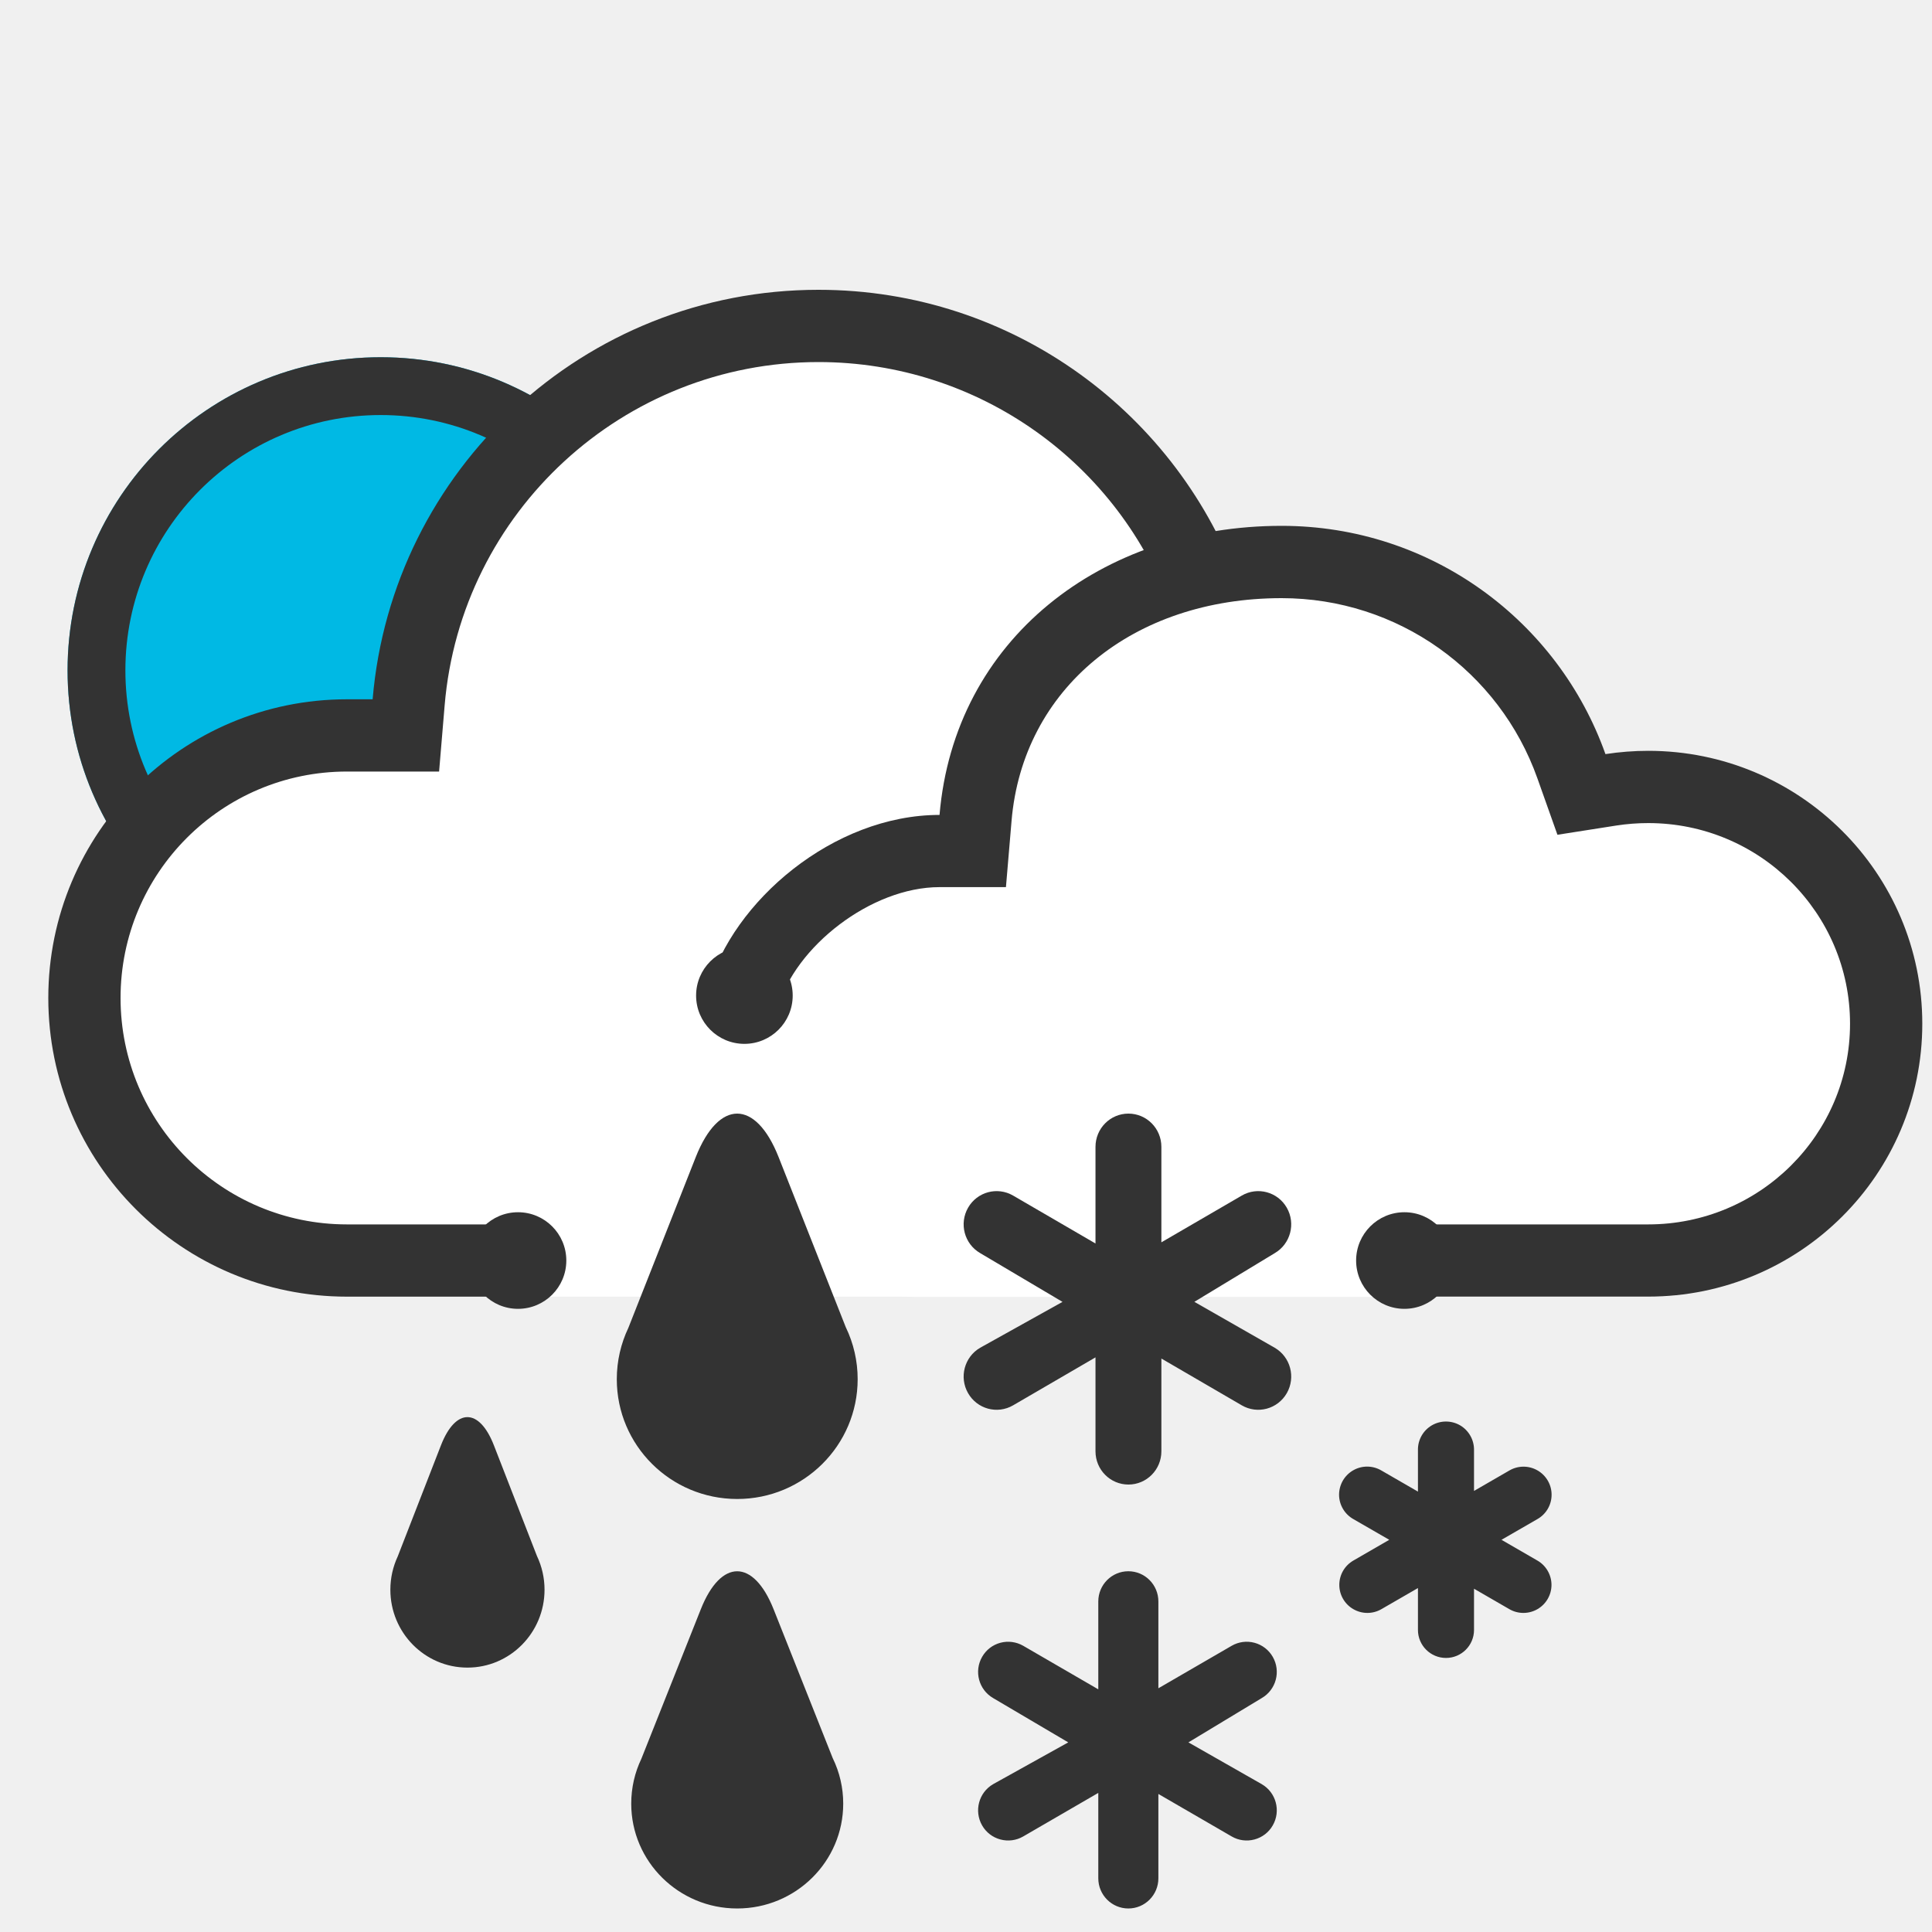
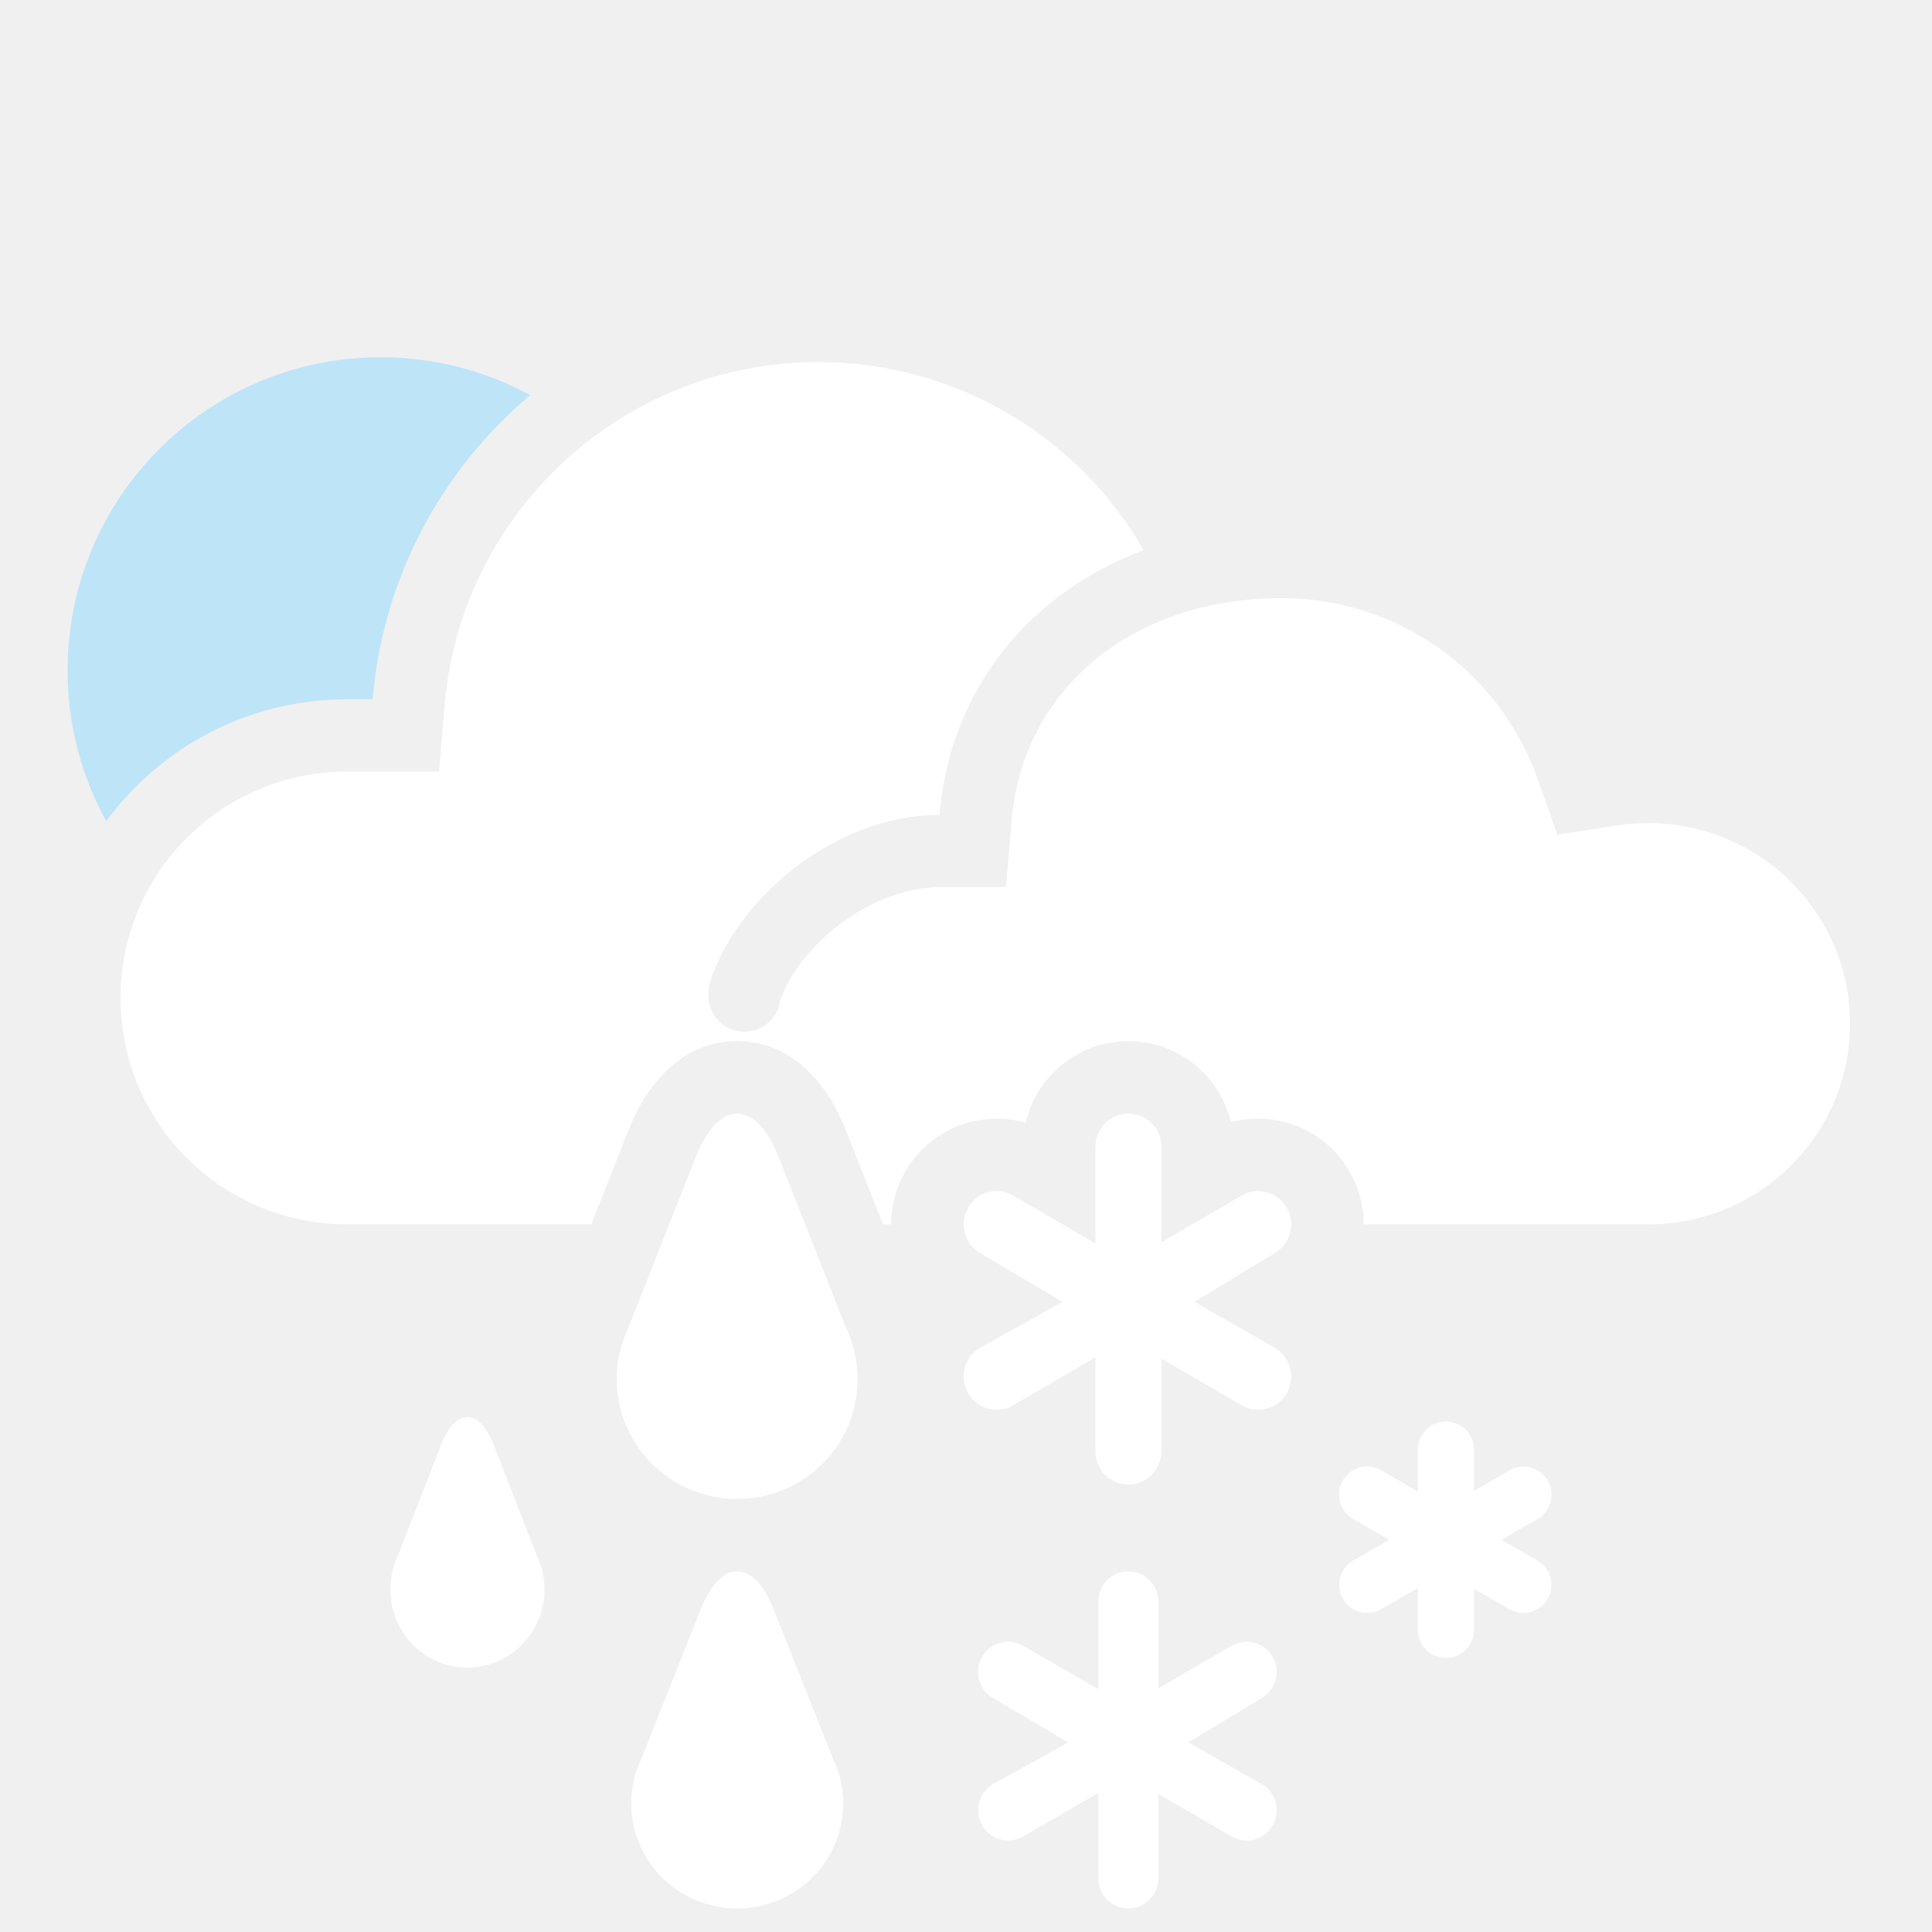
- <svg id="icon-icon_weather_173" width="40" height="40" viewBox="0 0 40 40">
-   <g fill="none" fill-rule="evenodd">
-     <g fill-rule="nonzero">
-       <g>
-         <g>
-           <path fill="#00B9E4" d="M6.483 12.966C2.903 12.966 0 10.064 0 6.483 0 2.903 2.903 0 6.483 0c3.58 0 6.483 2.903 6.483 6.483 0 3.58-2.902 6.483-6.483 6.483z" transform="translate(-1556 -6) translate(1557 12) translate(.399 1.396)" />
-           <path fill="#333" d="M6.483 11.77c2.92 0 5.286-2.367 5.286-5.287S9.403 1.197 6.483 1.197c-2.92 0-5.286 2.367-5.286 5.286 0 2.92 2.367 5.286 5.286 5.286zm0 1.196C2.903 12.966 0 10.064 0 6.483 0 2.903 2.903 0 6.483 0c3.58 0 6.483 2.903 6.483 6.483 0 3.58-2.902 6.483-6.483 6.483z" transform="translate(-1556 -6) translate(1557 12) translate(.399 1.396)" />
-         </g>
-         <g transform="translate(-1556 -6) translate(1557 12)">
-           <path fill="#FFF" d="M15.945.997c-4.563 0-8.353 3.503-8.733 8.021l-.038.457h-.99C3.044 9.475.5 12.02.5 15.161c0 3.14 2.545 5.685 5.685 5.685h19.649c3.8 0 6.882-3.081 6.882-6.882 0-3.801-3.081-6.882-6.882-6.882-.363 0-.722.027-1.075.083l-.41.064-.137-.39C22.983 3.365 19.689.996 15.946.996z" />
-           <path fill="#333" d="M25.833 20.846V19.35c3.25 0 5.884-2.635 5.884-5.885S29.083 7.58 25.833 7.58c-.311 0-.618.024-.92.072l-1.228.192-.415-1.172c-1.088-3.077-4.006-5.176-7.324-5.176-4.044 0-7.404 3.104-7.74 7.107l-.115 1.371H6.184c-2.59 0-4.688 2.099-4.688 4.688 0 2.59 2.099 4.688 4.688 4.688h3.59v1.496h-3.59C2.77 20.846 0 18.078 0 14.662c0-3.415 2.768-6.184 6.184-6.184h.531C7.115 3.729 11.095 0 15.945 0c4.033 0 7.464 2.576 8.736 6.174.38-.06.766-.09 1.152-.09 4.076 0 7.38 3.305 7.38 7.38 0 4.077-3.304 7.382-7.38 7.382z" />
-           <path fill="#FFF" d="M25.515 5.585c-3.5 0-6.409 2.694-6.7 6.17l-.03.351h-.759c-2.41 0-4.362 1.957-4.362 4.372 0 2.416 1.953 4.373 4.362 4.373H33.1c2.916 0 5.28-2.37 5.28-5.293s-2.364-5.293-5.28-5.293c-.278 0-.553.021-.824.064l-.314.05-.106-.301c-.942-2.67-3.469-4.493-6.34-4.493z" />
-           <path fill="#333" d="M28.144 20.846V19.35h4.98c2.31 0 4.179-1.862 4.179-4.155s-1.87-4.154-4.178-4.154c-.222 0-.44.017-.655.05l-1.225.192-.415-1.169c-.789-2.22-2.895-3.73-5.296-3.73-3.08 0-5.36 1.875-5.591 4.613l-.116 1.37h-1.375c-1.418 0-2.996 1.237-3.346 2.496l-1.442-.4c.5-1.796 2.586-3.591 4.788-3.591.307-3.635 3.352-5.985 7.082-5.985 3.1 0 5.727 1.973 6.705 4.726.293-.045.59-.068.886-.068 3.134 0 5.674 2.53 5.674 5.65 0 3.121-2.54 5.65-5.674 5.65h-4.981zm0-1.496h4.98c2.31 0 4.179-1.862 4.179-4.155s-1.87-4.154-4.178-4.154c-.222 0-.44.017-.655.05l-1.225.192-.415-1.169c-.789-2.22-2.895-3.73-5.296-3.73-3.08 0-5.36 1.875-5.591 4.613l-.116 1.37h-1.375c-1.418 0-2.996 1.237-3.346 2.496l-1.442-.4c.5-1.796 2.586-3.591 4.788-3.591.307-3.635 3.352-5.985 7.082-5.985 3.1 0 5.727 1.973 6.705 4.726.293-.045.59-.068.886-.068 3.134 0 5.674 2.53 5.674 5.65 0 3.121-2.54 5.65-5.674 5.65h-4.981V19.35z" />
-           <circle cx="28.077" cy="20.098" r="1" fill="#333" />
-           <circle cx="9.725" cy="20.098" r="1" fill="#333" />
-           <circle cx="14.412" cy="14.612" r="1" fill="#333" />
-         </g>
-         <g fill="#333">
-           <path d="M21.275 9.823l-.755.436c-.18.105-.402.105-.582.001-.18-.103-.292-.296-.291-.504 0-.208.112-.4.292-.503l.742-.429-.742-.428c-.182-.102-.296-.295-.297-.504 0-.21.111-.403.293-.507.181-.104.405-.102.585.005l.755.436v-.862c-.003-.21.107-.404.288-.51.18-.105.404-.105.585 0 .18.106.29.3.288.51v.848l.73-.422c.18-.106.403-.107.584-.003.181.104.293.297.292.505 0 .209-.113.401-.295.504l-.742.428.742.429c.18.103.292.295.293.503 0 .208-.111.4-.291.504-.18.104-.403.104-.583-.001l-.73-.422v.853c0 .32-.26.58-.58.58-.321 0-.581-.26-.581-.58v-.867zm-6.676-4.776l-1.706.993c-.327.19-.744.077-.932-.252-.189-.329-.077-.75.25-.94l1.705-.95-1.705-1.01c-.327-.19-.439-.61-.25-.94.188-.328.605-.441.932-.251l1.706.992V.688c0-.38.305-.688.682-.688.377 0 .682.308.682.688v1.977l1.665-.968c.326-.19.744-.077.932.252.188.329.076.75-.25.94l-1.664 1.008 1.664.951c.326.19.438.61.25.94-.189.329-.606.442-.932.252l-1.665-.969v1.921c0 .38-.305.688-.682.688-.377 0-.682-.308-.682-.688V5.047zm.058 9.017l-1.555.902c-.143.083-.313.105-.473.062-.16-.043-.295-.147-.377-.29-.172-.3-.07-.682.228-.855l1.555-.865-1.555-.917c-.298-.173-.4-.555-.228-.854.082-.144.217-.248.377-.291.16-.043.33-.02.473.062l1.555.902V10.1c0-.345.279-.625.622-.625.344 0 .622.28.622.626v1.797l1.518-.88c.143-.083.313-.105.472-.062.16.043.296.148.378.291.172.299.07.681-.228.854l-1.518.917 1.518.865c.298.173.4.555.228.854-.082.144-.218.248-.378.291-.159.043-.33.021-.472-.062l-1.518-.88v1.746c0 .345-.278.625-.622.625-.343 0-.622-.28-.622-.625v-1.768zM3.034 9.157c.104.219.158.458.158.7 0 .891-.715 1.613-1.596 1.613C.714 11.47 0 10.748 0 9.857c0-.246.055-.48.153-.69l.894-2.298c.303-.78.794-.78 1.097 0l.89 2.288zM9.428 4.42c.163.336.247.705.247 1.078 0 1.37-1.117 2.481-2.494 2.481-1.377 0-2.493-1.11-2.493-2.48 0-.38.086-.74.239-1.062L6.323.9C6.797-.3 7.564-.3 8.038.9l1.39 3.52zm-.27 8.923c.144.294.218.616.218.943 0 1.2-.983 2.171-2.195 2.171-1.212 0-2.194-.972-2.194-2.17 0-.333.075-.648.21-.93l1.23-3.094c.416-1.05 1.091-1.05 1.508 0l1.223 3.08z" transform="translate(-1556 -6) translate(1557 12) translate(7.082 17.056)" />
-         </g>
+ <svg xmlns="http://www.w3.org/2000/svg" width="40px" height="40px" viewBox="0 0 40 40" version="1.1">
+   <g id="Page-1" stroke="none" stroke-width="1" fill="none" fill-rule="evenodd">
+     <g id="icons-night" transform="translate(-1556, -6)" fill-rule="nonzero">
+       <g id="146" transform="translate(1557.399, 13.39636)">
+         <path d="M6.483,0 C7.603,0 8.657,0.284 9.577,0.784 C7.75,2.325 6.528,4.56 6.316,7.082 L6.316,7.082 L5.785,7.082 C3.739,7.082 1.926,8.074 0.801,9.604 C0.29,8.679 0,7.615 0,6.483 C0,2.903 2.903,0 6.483,0 Z" id="Combined-Shape" fill="#BEE4F8" />
+         <path d="M15.547,0.1 C18.379,0.1 20.921,1.63 22.28,3.993 C19.949,4.867 18.276,6.831 18.053,9.475 C15.852,9.475 13.764,11.271 13.265,13.066 L13.265,13.066 L13.28,13.069 C13.27,13.117 13.265,13.166 13.265,13.216 C13.265,13.629 13.6,13.964 14.014,13.964 C14.393,13.964 14.706,13.681 14.755,13.315 C15.183,12.111 16.692,10.971 18.053,10.971 L18.053,10.971 L19.428,10.971 L19.544,9.601 C19.775,6.863 22.054,4.987 25.135,4.987 C27.536,4.987 29.642,6.498 30.431,8.718 L30.431,8.718 L30.846,9.886 L32.071,9.695 C32.286,9.662 32.504,9.645 32.726,9.645 C35.035,9.645 36.904,11.506 36.904,13.799 C36.904,16.092 35.035,17.953 32.726,17.953 L32.726,17.953 L26.834,17.953 C26.835,17.582 26.741,17.207 26.544,16.862 C26.243,16.337 25.758,15.985 25.219,15.839 L25.219,15.839 L25.037,15.798 C24.73,15.743 24.41,15.753 24.1,15.834 L24.1,15.834 L24.084,15.839 L24.068,15.767 C23.967,15.397 23.772,15.067 23.511,14.804 C23.115,14.405 22.568,14.159 21.964,14.159 C21.36,14.159 20.812,14.405 20.416,14.804 L20.416,14.804 L20.291,14.941 C20.093,15.179 19.943,15.459 19.859,15.767 L19.859,15.767 L19.839,15.851 L19.786,15.834 C19.413,15.737 19.027,15.742 18.666,15.839 C18.128,15.985 17.643,16.337 17.342,16.862 C17.144,17.207 17.051,17.583 17.051,17.953 L17.051,17.953 L16.883,17.953 L16.116,16.008 L16.026,15.796 C15.841,15.389 15.626,15.081 15.414,14.858 C14.918,14.338 14.372,14.159 13.863,14.159 C13.354,14.159 12.808,14.338 12.313,14.858 C12.064,15.119 11.814,15.494 11.611,16.008 L11.611,16.008 L10.842,17.953 L5.785,17.953 C3.196,17.953 1.097,15.855 1.097,13.265 C1.097,10.676 3.196,8.578 5.785,8.578 L5.785,8.578 L7.692,8.578 L7.807,7.207 C8.143,3.204 11.503,0.1 15.547,0.1 Z" id="Combined-Shape" fill="#FFFFFF" />
+         <path d="M27.957,25.482 L27.202,25.918 C27.023,26.023 26.801,26.023 26.62,25.92 C26.44,25.816 26.329,25.623 26.329,25.415 C26.329,25.207 26.441,25.015 26.622,24.912 L27.364,24.484 L26.622,24.055 C26.439,23.953 26.326,23.76 26.325,23.551 C26.324,23.342 26.436,23.148 26.617,23.044 C26.799,22.941 27.023,22.942 27.202,23.049 L27.957,23.485 L27.957,22.623 C27.955,22.414 28.065,22.219 28.246,22.114 C28.426,22.009 28.65,22.009 28.831,22.114 C29.011,22.219 29.122,22.414 29.119,22.623 L29.119,23.471 L29.849,23.049 C30.029,22.943 30.252,22.942 30.433,23.046 C30.614,23.15 30.725,23.343 30.725,23.552 C30.724,23.76 30.611,23.953 30.429,24.055 L29.687,24.484 L30.429,24.912 C30.61,25.015 30.722,25.207 30.722,25.415 C30.723,25.623 30.612,25.816 30.431,25.92 C30.251,26.023 30.029,26.023 29.849,25.918 L29.119,25.496 L29.119,26.349 C29.119,26.67 28.859,26.93 28.538,26.93 C28.217,26.93 27.957,26.67 27.957,26.349 L27.957,25.482 L27.957,25.482 Z M21.281,20.707 L19.575,21.699 C19.249,21.889 18.832,21.776 18.643,21.447 C18.455,21.118 18.567,20.698 18.893,20.508 L20.599,19.557 L18.893,18.547 C18.567,18.357 18.455,17.937 18.643,17.608 C18.832,17.279 19.249,17.166 19.575,17.356 L21.281,18.349 L21.281,16.347 C21.281,15.967 21.587,15.659 21.964,15.659 C22.341,15.659 22.646,15.967 22.646,16.347 L22.646,18.324 L24.31,17.356 C24.637,17.166 25.054,17.279 25.243,17.608 C25.431,17.937 25.319,18.357 24.993,18.547 L23.328,19.557 L24.993,20.508 C25.319,20.698 25.431,21.118 25.243,21.447 C25.054,21.776 24.637,21.889 24.31,21.699 L22.646,20.731 L22.646,22.651 C22.646,23.031 22.341,23.339 21.964,23.339 C21.587,23.339 21.281,23.031 21.281,22.651 L21.281,20.706 L21.281,20.707 Z M21.34,29.723 L19.784,30.625 C19.641,30.708 19.471,30.73 19.312,30.688 C19.152,30.645 19.016,30.54 18.934,30.396 C18.763,30.097 18.865,29.715 19.162,29.542 L20.717,28.678 L19.162,27.76 C18.865,27.588 18.763,27.205 18.934,26.906 C19.016,26.763 19.152,26.658 19.312,26.615 C19.471,26.572 19.641,26.594 19.784,26.677 L21.34,27.579 L21.34,25.76 C21.34,25.415 21.618,25.135 21.962,25.135 C22.305,25.135 22.584,25.415 22.584,25.76 L22.584,27.558 L24.102,26.677 C24.244,26.594 24.415,26.572 24.574,26.615 C24.734,26.658 24.869,26.763 24.951,26.906 C25.123,27.205 25.021,27.588 24.724,27.76 L23.206,28.678 L24.724,29.542 C25.021,29.715 25.123,30.097 24.951,30.396 C24.869,30.54 24.734,30.645 24.574,30.688 C24.415,30.731 24.244,30.708 24.102,30.625 L22.584,29.745 L22.584,31.491 C22.584,31.836 22.305,32.116 21.962,32.116 C21.618,32.116 21.34,31.836 21.34,31.491 L21.34,29.723 L21.34,29.723 Z" id="Shape" fill="#FFFFFF" />
+         <path d="M9.716,24.816 C9.821,25.035 9.875,25.274 9.874,25.517 C9.874,26.407 9.16,27.129 8.278,27.129 C7.397,27.129 6.683,26.407 6.683,25.517 C6.683,25.27 6.737,25.036 6.835,24.827 L7.729,22.528 C8.032,21.748 8.523,21.748 8.827,22.528 L9.716,24.816 L9.716,24.816 Z M16.111,20.08 C16.274,20.415 16.358,20.784 16.357,21.157 C16.357,22.528 15.241,23.638 13.864,23.638 C12.487,23.638 11.37,22.528 11.37,21.157 C11.37,20.778 11.456,20.418 11.609,20.096 L13.006,16.559 C13.479,15.36 14.247,15.359 14.721,16.559 L16.111,20.08 L16.111,20.08 Z M15.841,29.002 C15.984,29.296 16.059,29.619 16.058,29.945 C16.058,31.144 15.076,32.116 13.864,32.116 C12.652,32.116 11.67,31.144 11.67,29.945 C11.67,29.613 11.745,29.298 11.88,29.017 L13.109,25.922 C13.525,24.873 14.201,24.872 14.618,25.922 L15.841,29.002 L15.841,29.002 Z" id="Shape" fill="#FFFFFF" />
      </g>
    </g>
  </g>
</svg>
